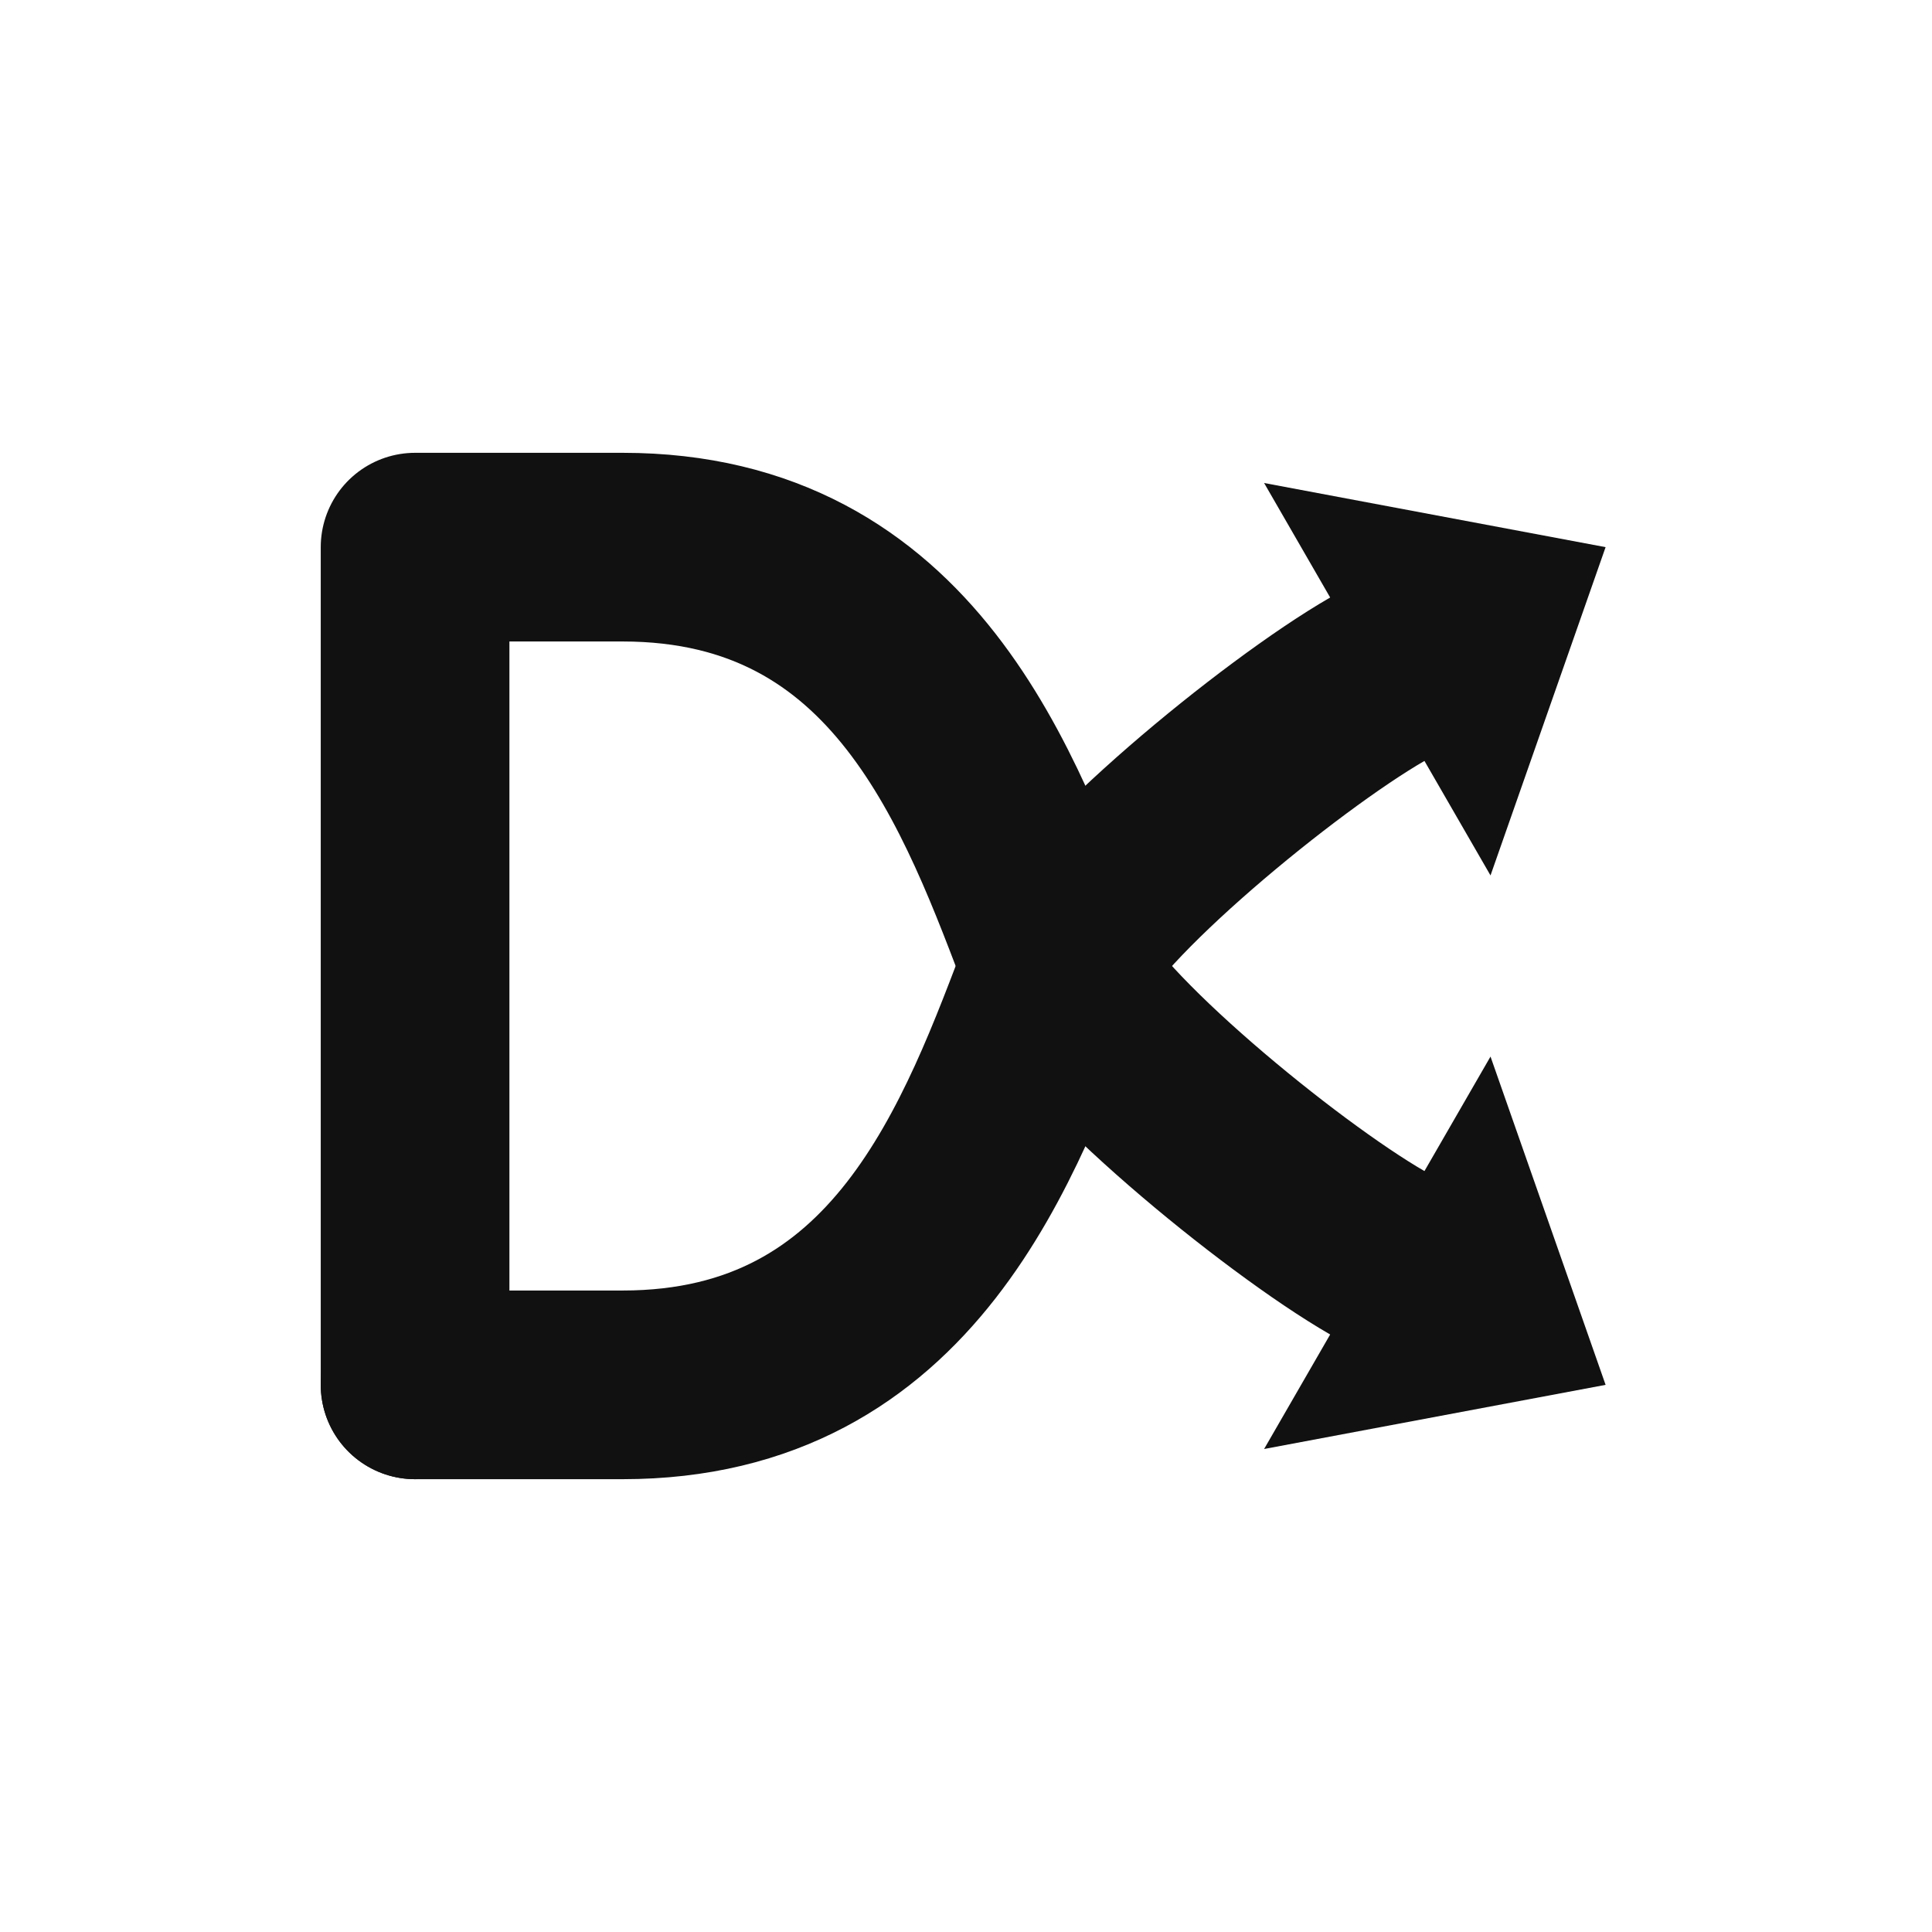
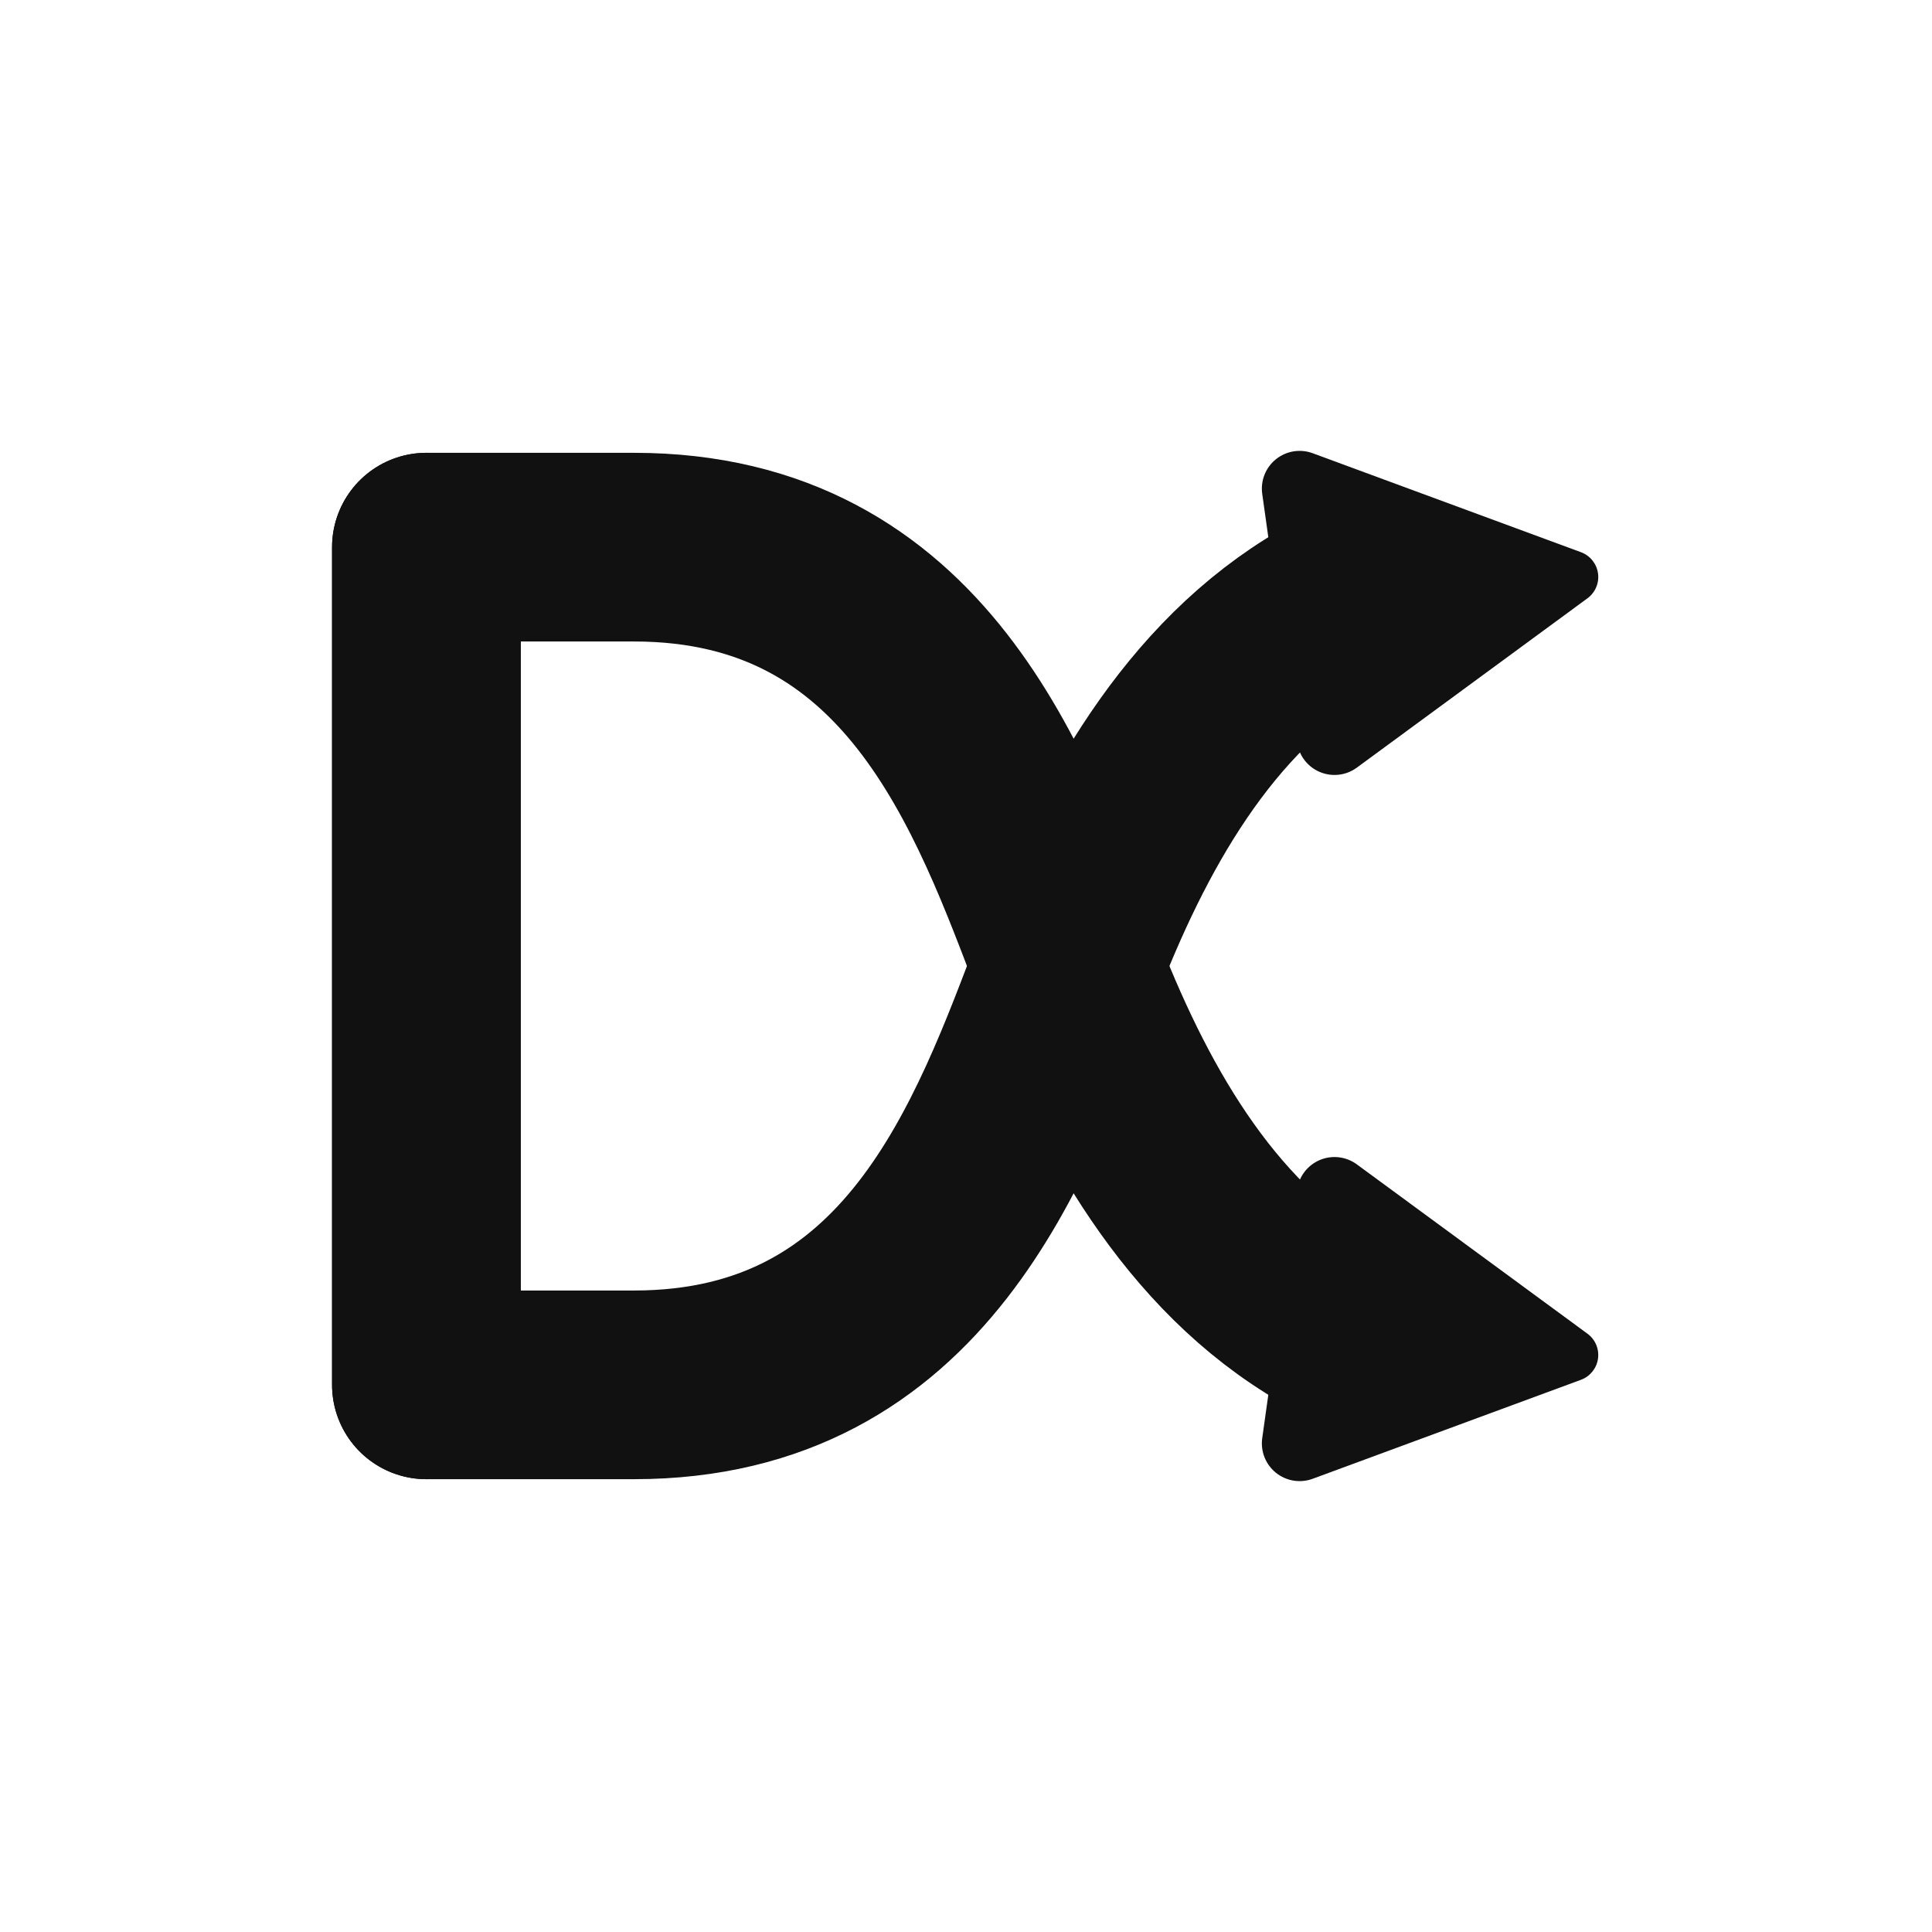
<svg xmlns="http://www.w3.org/2000/svg" width="1024" height="1024" viewBox="0 0 1024 1024">
-   <g transform="translate(-50 0)">
+   <g transform="translate(-44 0)">
    <g fill="none" stroke="#111111" stroke-width="100" stroke-linecap="round" stroke-linejoin="round">
-       <path d="M 270 734 V 290 H 380 C 530 290, 575 420, 610 512 C 625 549, 728 634, 780 664" />
-       <path d="M 270 734 H 380 C 530 734, 575 604, 610 512 C 625 475, 728 390, 780 360" />
+       <path d="M 270 734 V 290 H 380 C 530 290, 575 420, 610 512 C 638 585, 678.7 660, 748 700" />
+       <path d="M 270 290 V 734 H 380 C 530 734, 575 604, 610 512 C 638 439, 678.7 364, 748 324" />
    </g>
    <g fill="#111111">
-       <path d="M 840 560 L 901 734 L 720 768 Z" />
-       <path d="M 840 464 L 901 290 L 720 256 Z" />
+       <path d="M 739.7 783.8 L 882 731.3 A 14 14 0 0 0 885.4 706.9 L 763.1 617.1 A 20 20 0 0 0 731.5 630.5 L 713 762.3 A 20 20 0 0 0 739.7 783.8 Z" />
+       <path d="M 739.7 240.2 L 882 292.7 A 14 14 0 0 1 885.4 317.1 L 763.1 406.9 A 20 20 0 0 1 731.5 393.5 L 713 261.7 A 20 20 0 0 1 739.7 240.2 Z" />
    </g>
  </g>
</svg>
